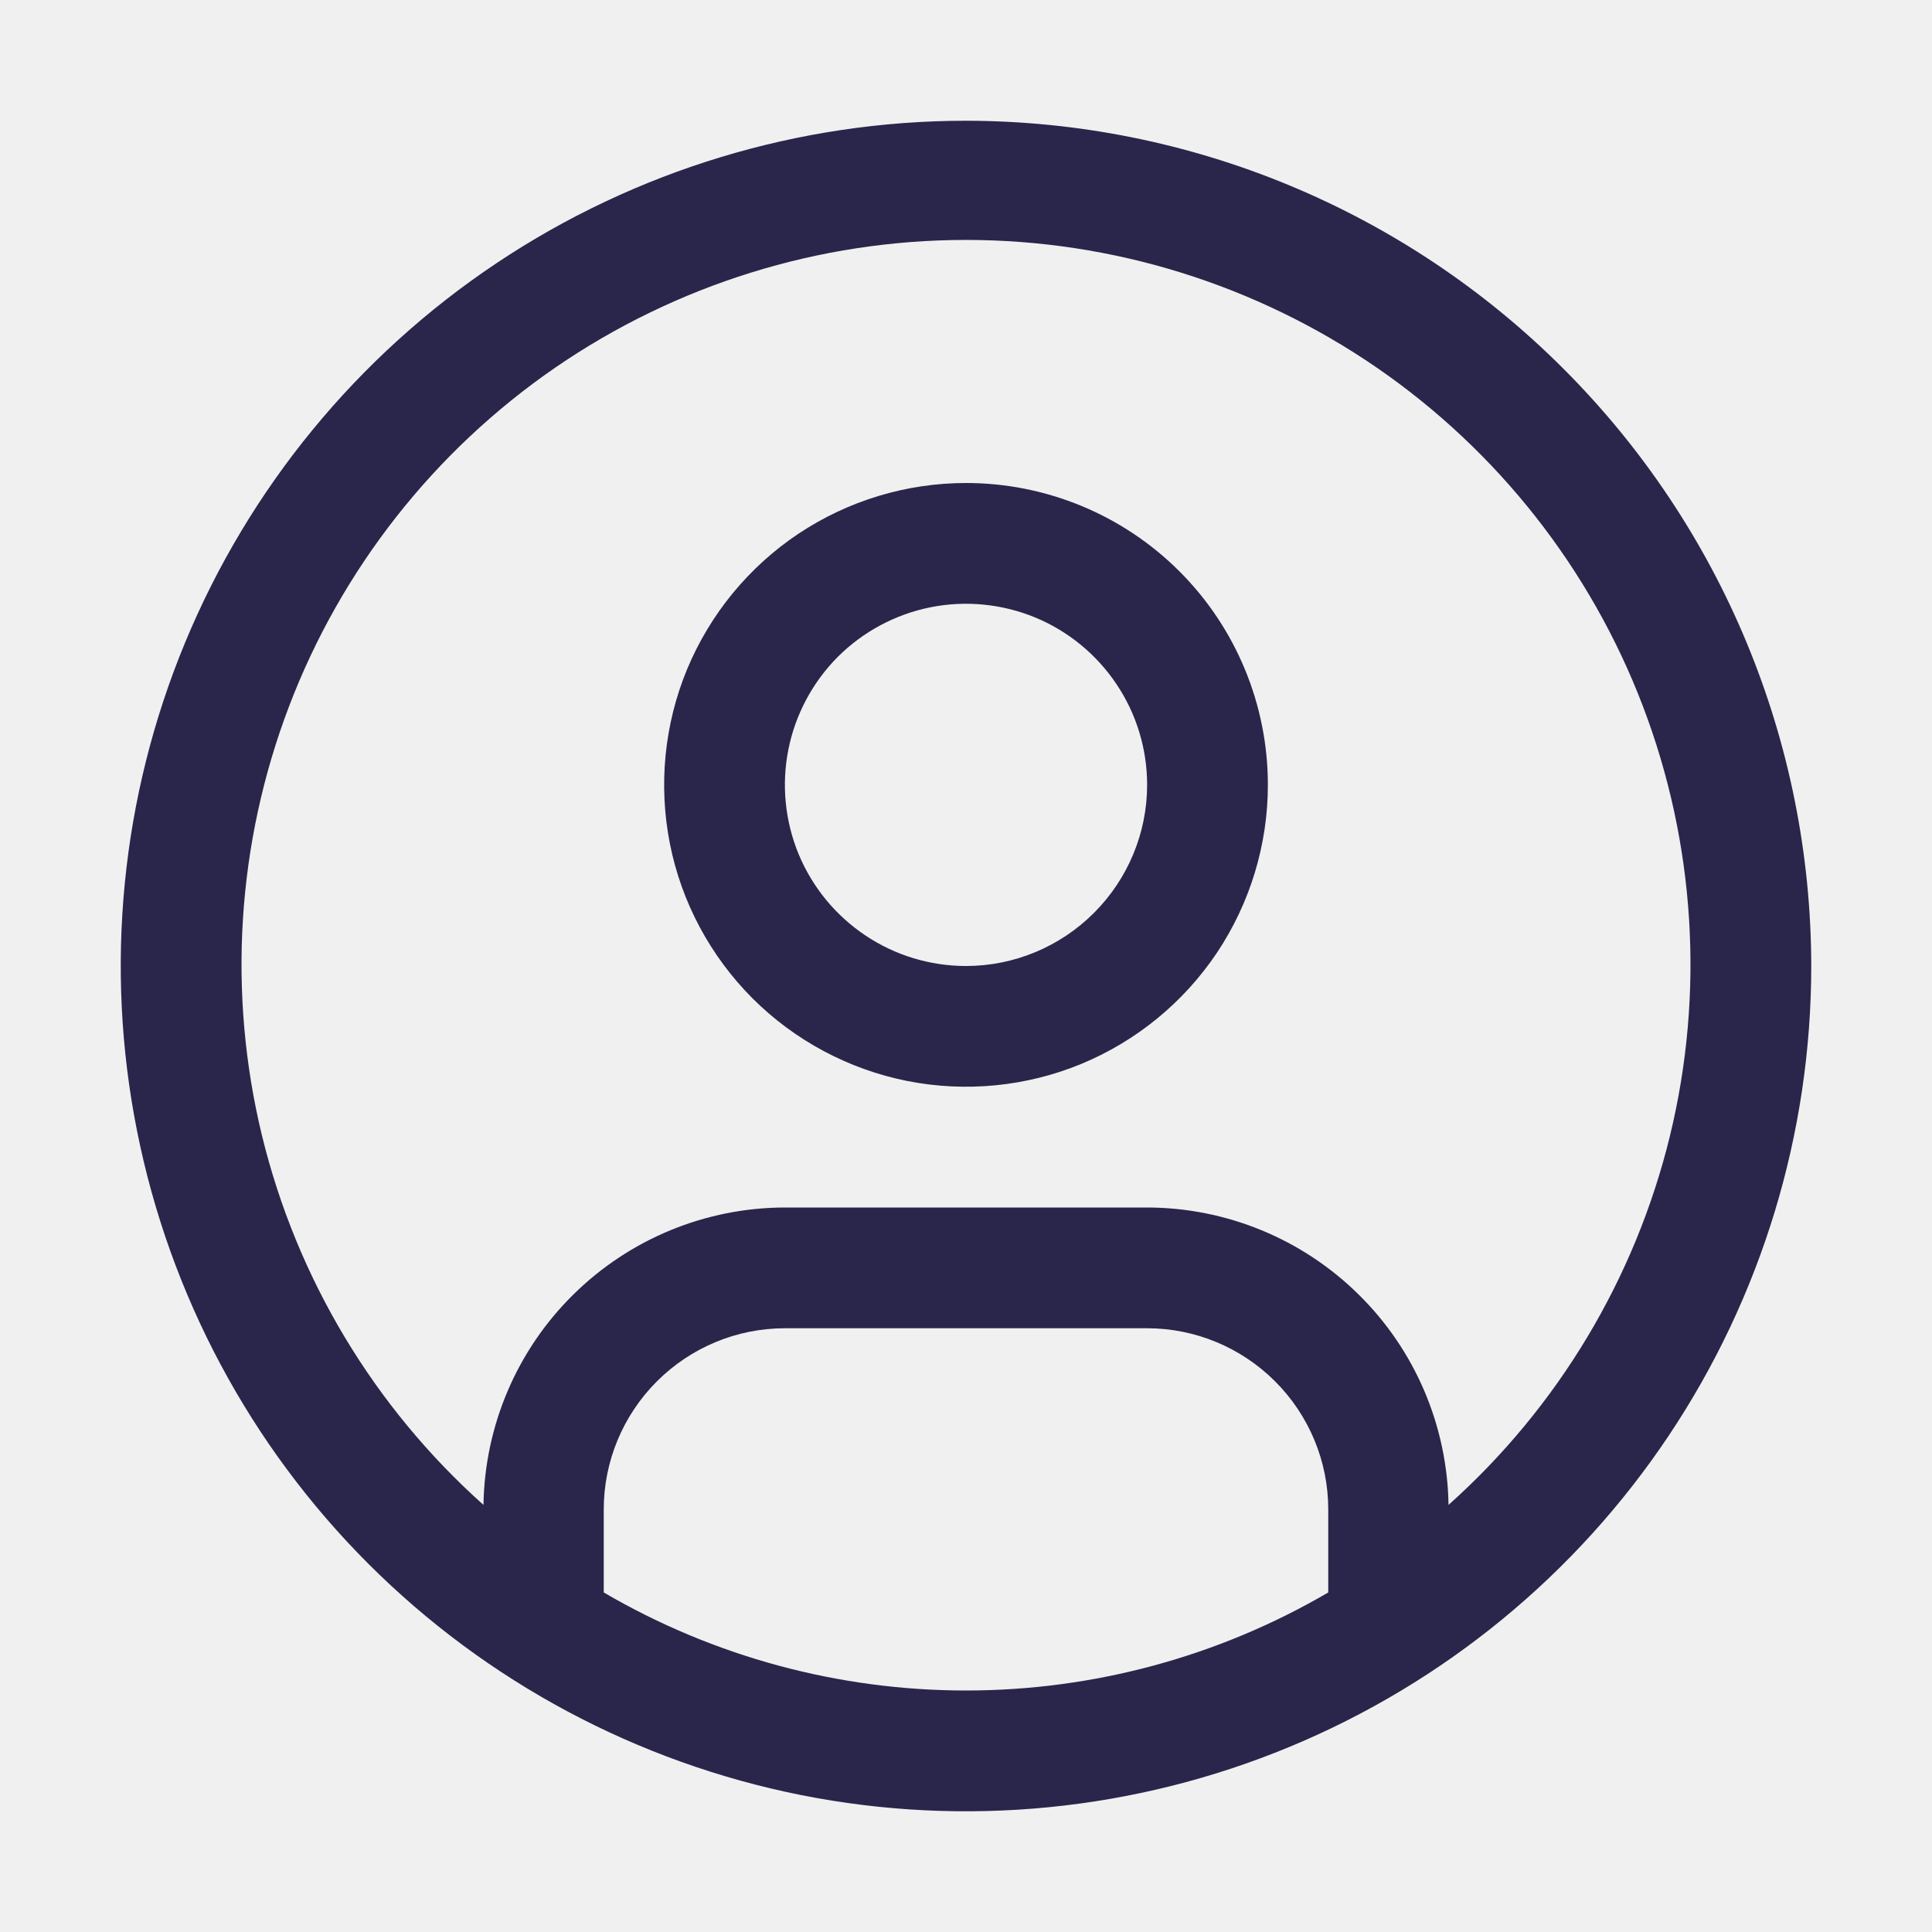
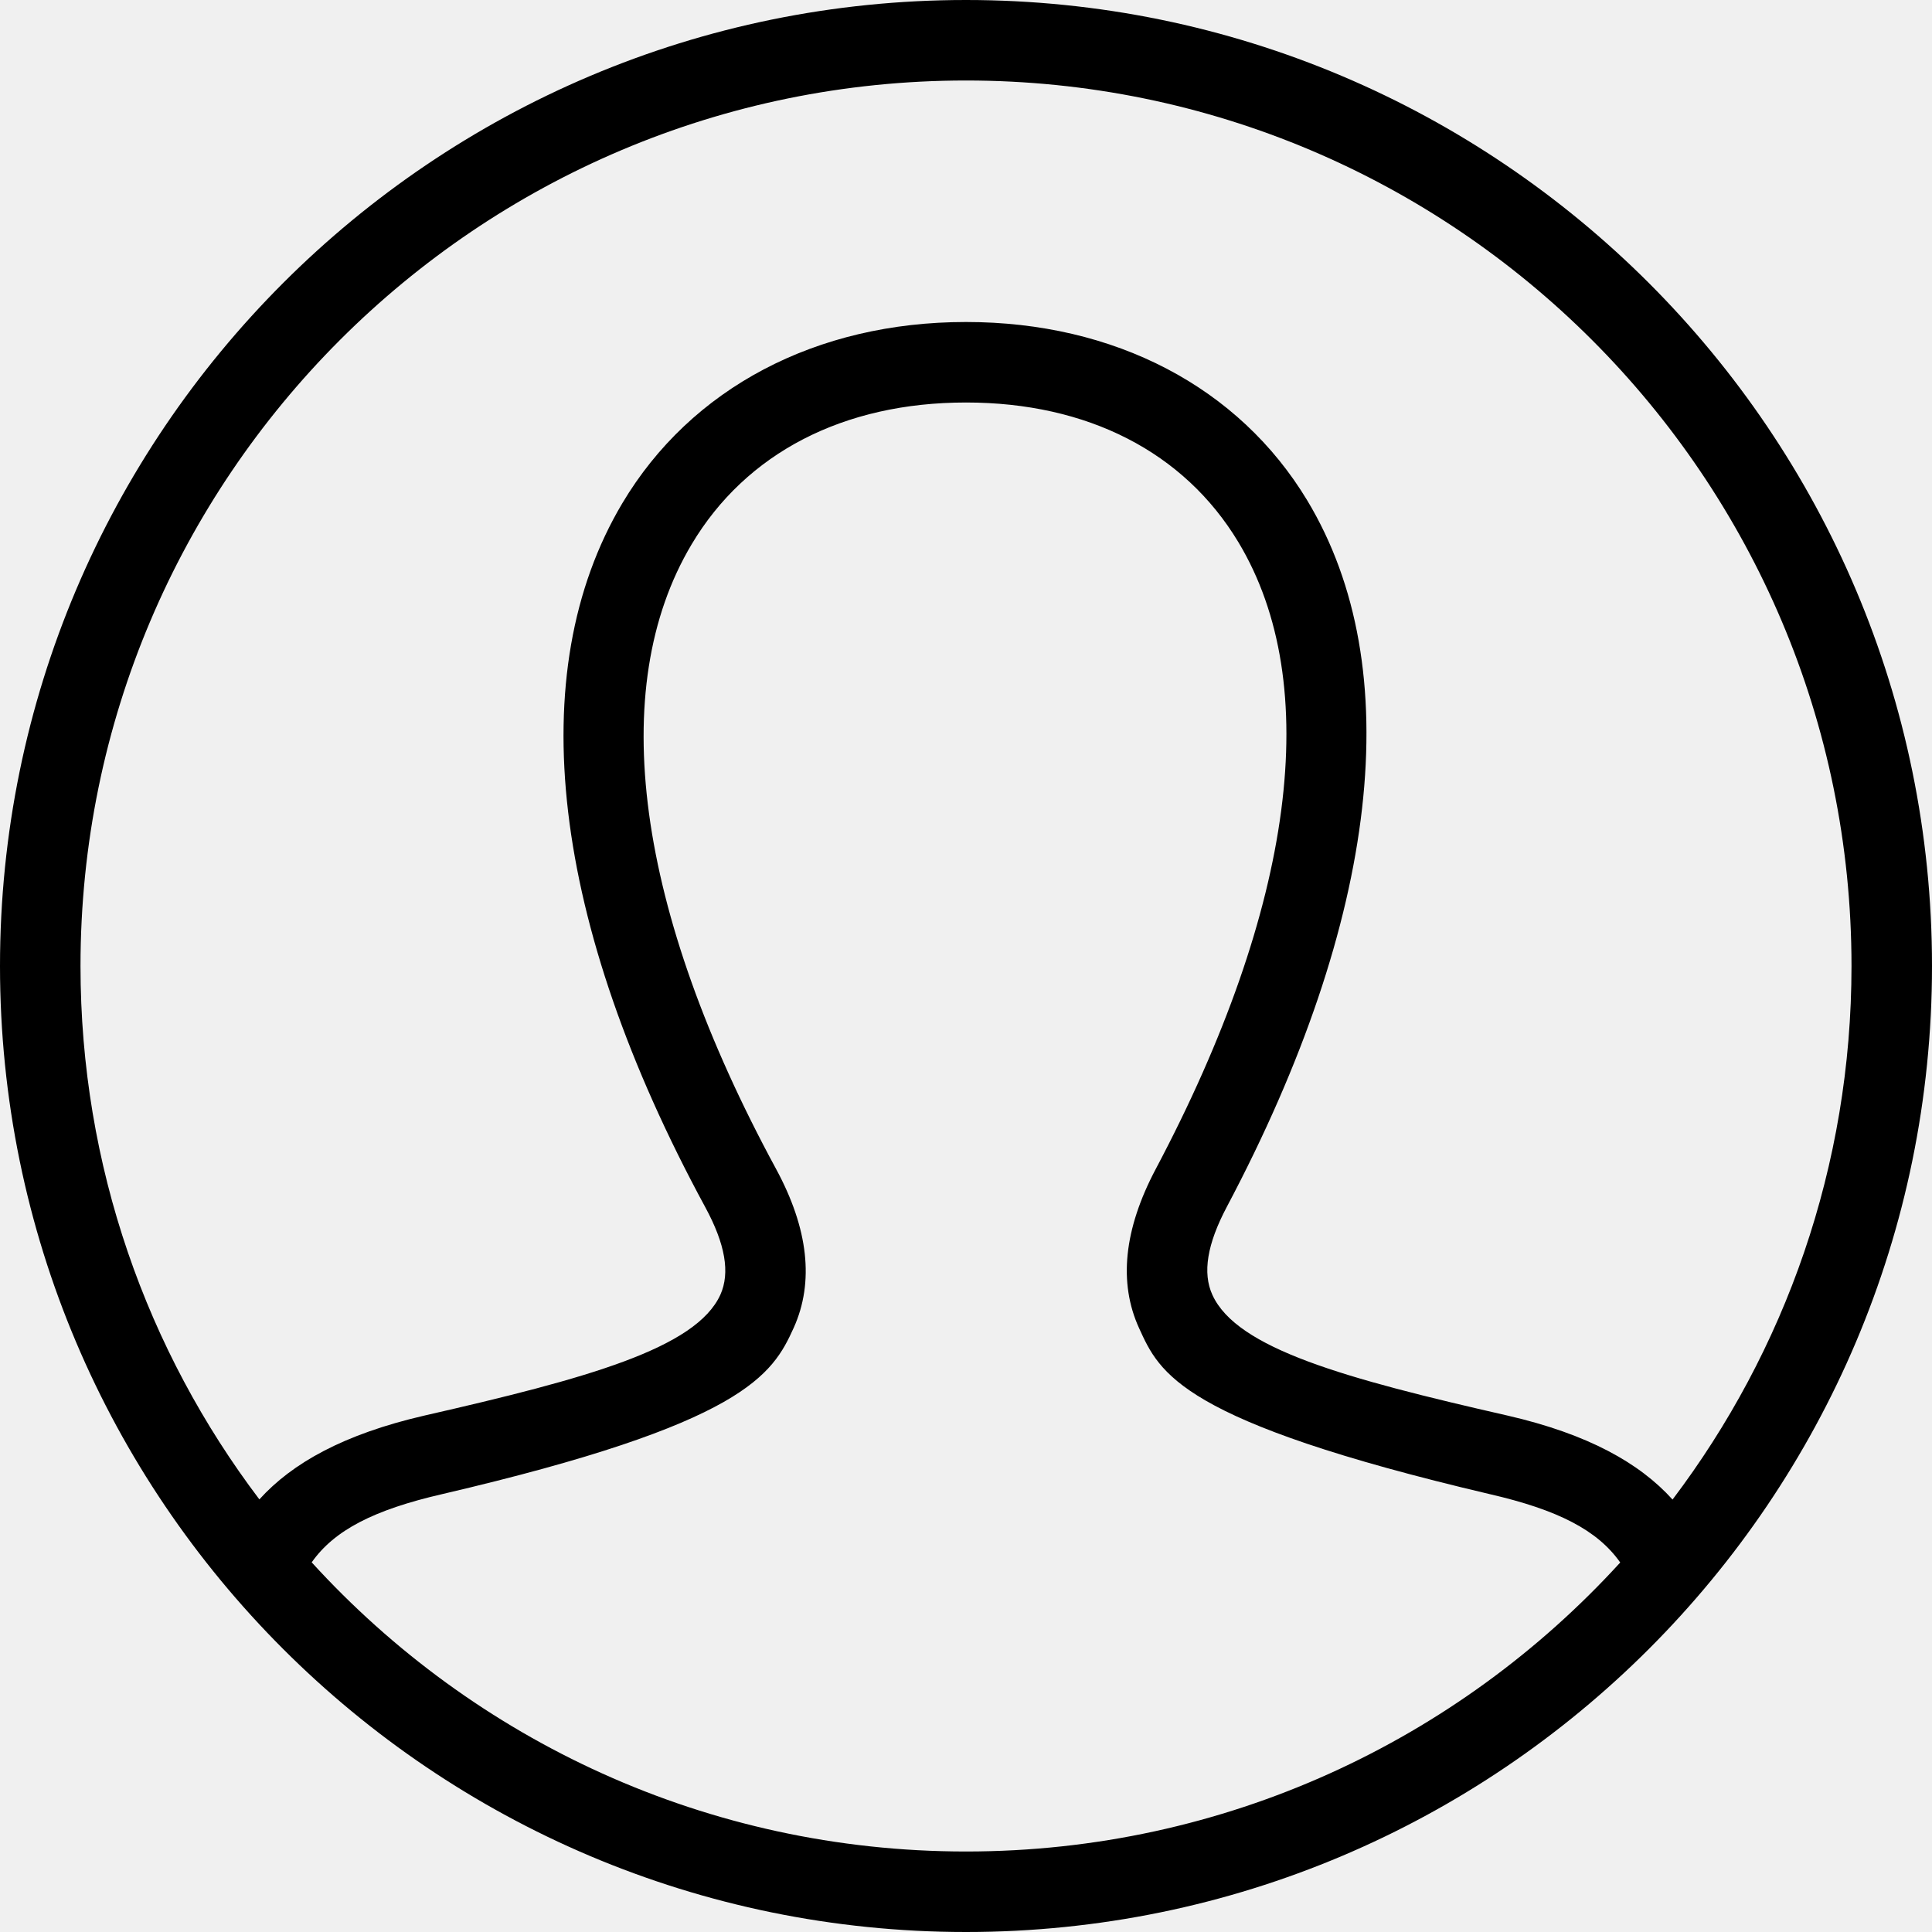
- <svg xmlns="http://www.w3.org/2000/svg" width="16" height="16" viewBox="0 0 16 16" fill="none">
-   <g id="User--avatar">
-     <rect width="16" height="16" fill="white" style="mix-blend-mode:multiply" />
-     <g id="Vector">
-       <path d="M8 4C7.506 4 7.022 4.147 6.611 4.421C6.2 4.696 5.88 5.086 5.69 5.543C5.501 6 5.452 6.503 5.548 6.988C5.644 7.473 5.883 7.918 6.232 8.268C6.582 8.617 7.027 8.855 7.512 8.952C7.997 9.048 8.5 8.999 8.957 8.81C9.414 8.62 9.804 8.3 10.079 7.889C10.353 7.478 10.5 6.994 10.5 6.5C10.5 5.837 10.237 5.201 9.768 4.732C9.299 4.263 8.663 4 8 4ZM8 8C7.703 8 7.413 7.912 7.167 7.747C6.92 7.582 6.728 7.348 6.614 7.074C6.501 6.8 6.471 6.498 6.529 6.207C6.587 5.916 6.73 5.649 6.939 5.439C7.149 5.23 7.416 5.087 7.707 5.029C7.998 4.971 8.3 5.001 8.574 5.114C8.848 5.228 9.082 5.42 9.247 5.667C9.412 5.913 9.5 6.203 9.5 6.5C9.5 6.898 9.341 7.279 9.06 7.56C8.779 7.841 8.398 8 8 8Z" fill="#2A254B" />
-       <path d="M8 1C6.616 1 5.262 1.411 4.111 2.18C2.96 2.949 2.063 4.042 1.533 5.321C1.003 6.6 0.864 8.008 1.135 9.366C1.405 10.723 2.071 11.971 3.05 12.95C4.029 13.929 5.277 14.595 6.634 14.866C7.992 15.136 9.4 14.997 10.679 14.467C11.958 13.937 13.051 13.04 13.82 11.889C14.589 10.738 15 9.384 15 8C14.998 6.144 14.26 4.365 12.947 3.053C11.635 1.74 9.856 1.002 8 1ZM5 13.188V12.5C5 12.102 5.159 11.721 5.44 11.44C5.721 11.159 6.102 11 6.5 11H9.5C9.898 11 10.279 11.159 10.56 11.44C10.841 11.721 11 12.102 11 12.5V13.188C10.09 13.72 9.054 14 8 14C6.946 14 5.91 13.72 5 13.188ZM11.996 12.463C11.986 11.807 11.719 11.181 11.252 10.721C10.785 10.26 10.156 10.001 9.5 10H6.5C5.844 10.001 5.215 10.26 4.748 10.721C4.281 11.181 4.014 11.807 4.004 12.463C3.097 11.653 2.458 10.587 2.17 9.406C1.883 8.225 1.961 6.985 2.394 5.849C2.827 4.713 3.595 3.736 4.596 3.046C5.598 2.357 6.784 1.987 8 1.987C9.216 1.987 10.402 2.357 11.404 3.046C12.405 3.736 13.173 4.713 13.606 5.849C14.039 6.985 14.117 8.225 13.83 9.406C13.542 10.587 12.903 11.653 11.996 12.463Z" fill="#2A254B" />
-     </g>
-   </g>
+ <svg xmlns="http://www.w3.org/2000/svg" width="24" height="24" fill-rule="evenodd" clip-rule="evenodd">
+   <path d="M12 0c6.623 0 12 5.377 12 12s-5.377 12-12 12-12-5.377-12-12 5.377-12 12-12zm8.127 19.41c-.282-.401-.772-.654-1.624-.85-3.848-.906-4.097-1.501-4.352-2.059-.259-.565-.19-1.23.205-1.977 1.726-3.257 2.09-6.024 1.027-7.79-.674-1.119-1.875-1.734-3.383-1.734-1.521 0-2.732.626-3.409 1.763-1.066 1.789-.693 4.544 1.049 7.757.402.742.476 1.406.22 1.974-.265.586-.611 1.19-4.365 2.066-.852.196-1.342.449-1.623.848 2.012 2.207 4.91 3.592 8.128 3.592s6.115-1.385 8.127-3.59zm.65-.782c1.395-1.844 2.223-4.14 2.223-6.628 0-6.071-4.929-11-11-11s-11 4.929-11 11c0 2.487.827 4.783 2.222 6.626.409-.452 1.049-.81 2.049-1.041 2.025-.462 3.376-.836 3.678-1.502.122-.272.061-.628-.188-1.087-1.917-3.535-2.282-6.641-1.03-8.745.853-1.431 2.408-2.251 4.269-2.251 1.845 0 3.391.808 4.24 2.218 1.251 2.079.896 5.195-1 8.774-.245.463-.304.821-.179 1.094.305.668 1.644 1.038 3.667 1.499 1 .23 1.64.59 2.049 1.043z" />
</svg>
